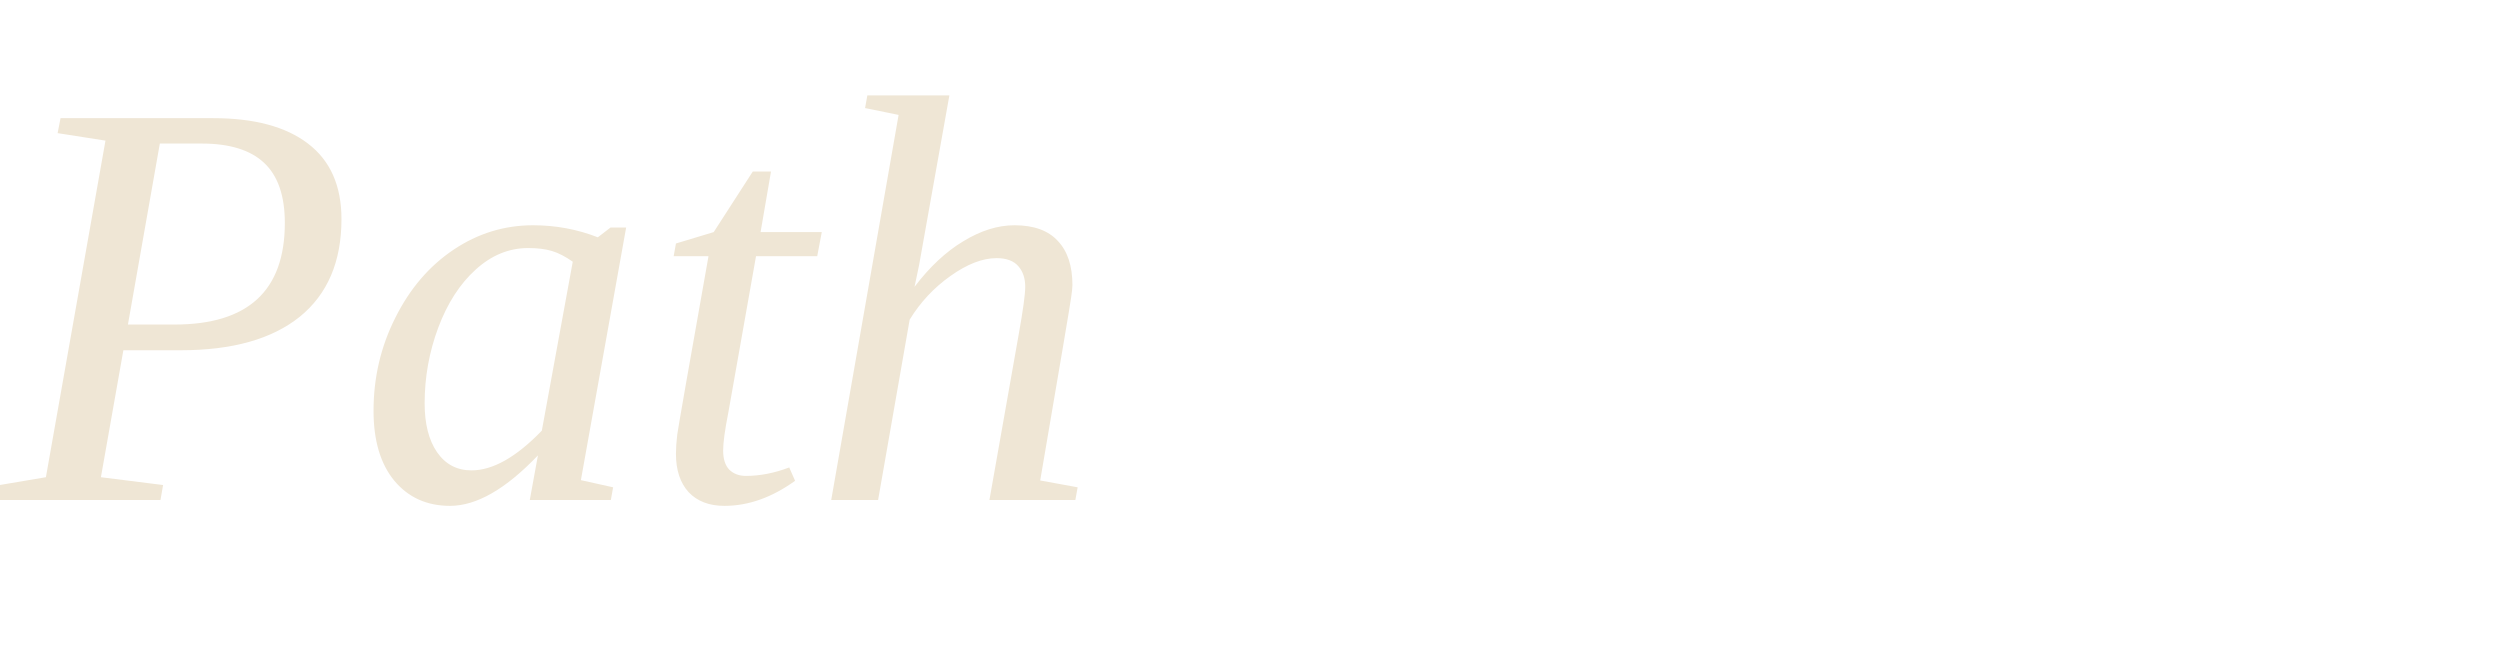
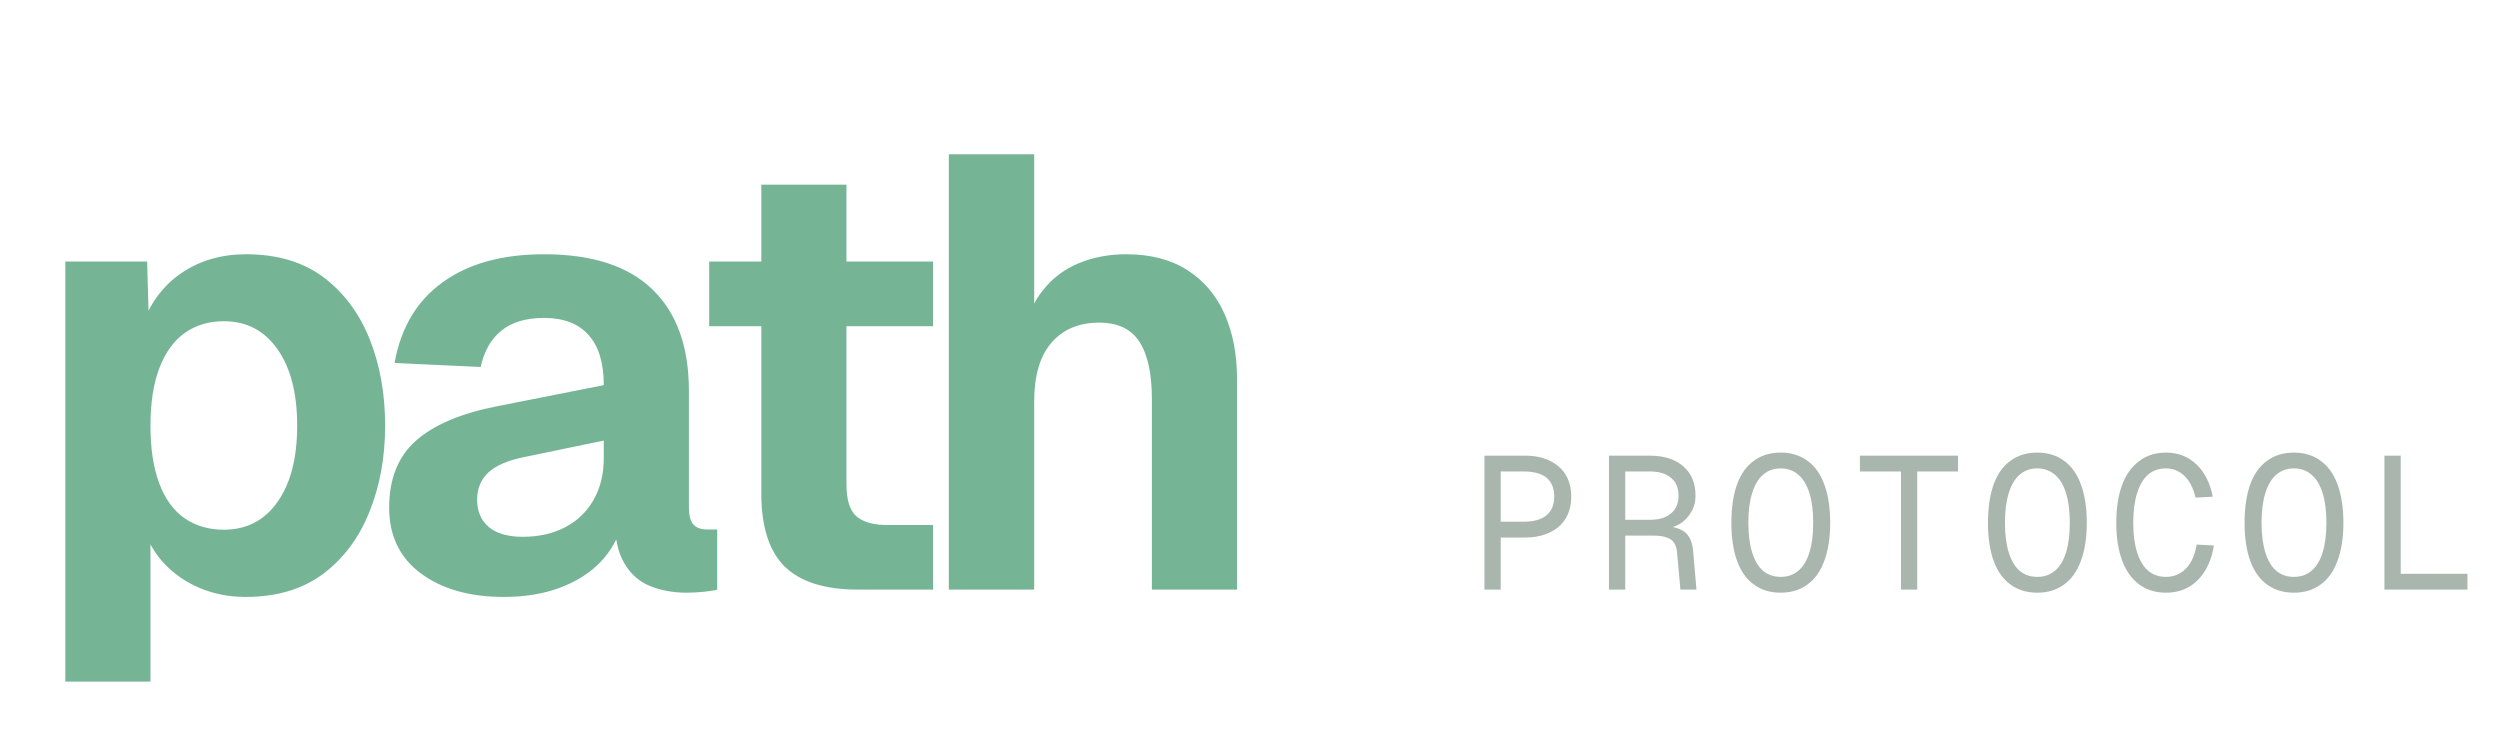
- <svg xmlns="http://www.w3.org/2000/svg" viewBox="0 0 120 32" width="120" height="32">
-   <text x="0" y="24" font-family="'Times New Roman', Times, serif" font-style="italic" font-size="28" font-weight="400" fill="#EFE6D5">Path</text>
+ <svg xmlns="http://www.w3.org/2000/svg" viewBox="0 0 106 32" width="106" height="32" role="img" aria-label="Path Protocol">
+   <path fill="#75B596" d="M2.77 28.9V11.09H6.24L6.32 14.04L5.99 13.9Q6.51 12.38 7.69 11.58Q8.86 10.78 10.44 10.78Q12.4 10.78 13.71 11.75Q15.01 12.73 15.67 14.37Q16.33 16.02 16.33 18.05Q16.33 20.06 15.66 21.71Q15 23.36 13.69 24.34Q12.38 25.31 10.41 25.31Q9.38 25.31 8.49 24.94Q7.6 24.57 6.97 23.9Q6.33 23.22 6.06 22.3L6.38 22.06V28.9ZM9.49 22.46Q10.93 22.46 11.76 21.29Q12.6 20.11 12.6 18.05Q12.6 15.98 11.76 14.8Q10.93 13.62 9.49 13.62Q8.53 13.62 7.83 14.12Q7.14 14.61 6.76 15.6Q6.38 16.59 6.38 18.05Q6.38 19.5 6.75 20.49Q7.12 21.48 7.82 21.97Q8.53 22.46 9.49 22.46Z M21.36 25.31Q19.19 25.31 17.84 24.31Q16.5 23.31 16.5 21.52Q16.5 19.7 17.63 18.69Q18.77 17.68 21.05 17.23L25.6 16.33Q25.6 14.91 24.95 14.2Q24.31 13.48 23.07 13.48Q21.92 13.48 21.26 14.02Q20.6 14.55 20.38 15.56L16.73 15.39Q17.13 13.14 18.78 11.96Q20.42 10.78 23.07 10.78Q26.12 10.78 27.66 12.27Q29.21 13.76 29.21 16.58V21.48Q29.21 22.05 29.41 22.25Q29.6 22.45 29.99 22.45H30.41V25Q30.24 25.05 29.86 25.09Q29.48 25.13 29.11 25.13Q28.26 25.13 27.57 24.85Q26.87 24.57 26.47 23.88Q26.06 23.19 26.06 21.96L26.38 22.19Q26.14 23.11 25.47 23.82Q24.79 24.53 23.74 24.92Q22.7 25.31 21.36 25.31ZM22.16 22.76Q23.2 22.76 23.97 22.35Q24.74 21.95 25.17 21.19Q25.6 20.44 25.6 19.41V18.68L22.22 19.38Q21.19 19.59 20.71 20.03Q20.23 20.48 20.23 21.18Q20.23 21.93 20.73 22.35Q21.23 22.76 22.16 22.76Z M36.39 25Q34.27 25 33.27 24.02Q32.28 23.04 32.28 20.92V7.83H35.89V20.53Q35.89 21.52 36.31 21.89Q36.74 22.26 37.61 22.26H39.56V25ZM30.07 13.83V11.09H39.56V13.83Z M40.23 25V6.54H43.85V14.3H43.38Q43.59 13.09 44.21 12.32Q44.82 11.54 45.74 11.16Q46.66 10.78 47.75 10.78Q49.29 10.78 50.34 11.45Q51.39 12.12 51.92 13.31Q52.45 14.51 52.45 16.06V25H48.84V16.93Q48.84 15.3 48.31 14.49Q47.79 13.68 46.6 13.68Q45.33 13.68 44.59 14.52Q43.85 15.37 43.85 17.02V25Z" />
+   <path fill="#A8B6AD" d="M62.94 25V19.32H64.67Q65.26 19.32 65.7 19.53Q66.14 19.74 66.38 20.12Q66.62 20.51 66.62 21.06Q66.62 21.6 66.38 21.99Q66.14 22.38 65.7 22.58Q65.26 22.79 64.67 22.79H63.63V25ZM63.63 22.12H64.59Q65.26 22.12 65.58 21.84Q65.9 21.57 65.9 21.06Q65.9 20.54 65.58 20.26Q65.26 19.99 64.59 19.99H63.63Z M68.22 25V19.32H69.95Q70.85 19.32 71.37 19.77Q71.89 20.22 71.89 21.02Q71.89 21.42 71.7 21.72Q71.52 22.03 71.23 22.21Q70.94 22.38 70.64 22.41L70.61 22.31Q71.17 22.34 71.46 22.58Q71.74 22.82 71.79 23.37L71.93 25H71.25L71.11 23.46Q71.09 23.19 70.99 23.03Q70.89 22.86 70.67 22.79Q70.46 22.71 70.09 22.71H68.91V25ZM68.91 22.04H69.95Q70.54 22.04 70.85 21.77Q71.17 21.5 71.17 21.02Q71.17 20.52 70.85 20.26Q70.54 19.99 69.95 19.99H68.91Z M75.5 25.13Q74.83 25.13 74.36 24.78Q73.89 24.44 73.65 23.78Q73.41 23.11 73.41 22.17Q73.41 21.21 73.65 20.54Q73.89 19.88 74.36 19.54Q74.83 19.19 75.5 19.19Q76.17 19.19 76.64 19.54Q77.11 19.88 77.35 20.54Q77.6 21.21 77.6 22.17Q77.6 23.11 77.35 23.78Q77.11 24.44 76.64 24.78Q76.17 25.13 75.5 25.13ZM75.5 24.46Q75.94 24.46 76.25 24.2Q76.56 23.94 76.72 23.42Q76.88 22.91 76.88 22.17Q76.88 21.42 76.72 20.91Q76.56 20.39 76.25 20.13Q75.94 19.86 75.5 19.86Q75.06 19.86 74.75 20.13Q74.45 20.39 74.29 20.91Q74.13 21.42 74.13 22.17Q74.13 22.91 74.29 23.42Q74.45 23.94 74.75 24.2Q75.06 24.46 75.5 24.46Z M80.6 25V19.99H78.86V19.32H83.02V19.99H81.29V25Z M86.38 25.13Q85.71 25.13 85.24 24.78Q84.77 24.44 84.53 23.78Q84.29 23.11 84.29 22.17Q84.29 21.21 84.53 20.54Q84.77 19.88 85.24 19.54Q85.71 19.19 86.38 19.19Q87.05 19.19 87.52 19.54Q87.99 19.88 88.23 20.54Q88.48 21.21 88.48 22.17Q88.48 23.11 88.23 23.78Q87.99 24.44 87.52 24.78Q87.05 25.13 86.38 25.13ZM86.38 24.46Q86.82 24.46 87.13 24.2Q87.44 23.94 87.6 23.42Q87.76 22.91 87.76 22.17Q87.76 21.42 87.6 20.91Q87.44 20.39 87.13 20.13Q86.82 19.86 86.38 19.86Q85.94 19.86 85.63 20.13Q85.33 20.39 85.17 20.91Q85.01 21.42 85.01 22.17Q85.01 22.91 85.17 23.42Q85.33 23.94 85.63 24.2Q85.94 24.46 86.38 24.46Z M91.84 25.13Q91.16 25.13 90.69 24.77Q90.21 24.41 89.97 23.74Q89.73 23.08 89.73 22.17Q89.73 21.25 89.97 20.58Q90.21 19.92 90.69 19.56Q91.16 19.19 91.84 19.19Q92.59 19.19 93.12 19.68Q93.65 20.18 93.82 21.06L93.09 21.1Q92.95 20.49 92.62 20.18Q92.29 19.86 91.84 19.86Q91.38 19.86 91.07 20.13Q90.77 20.4 90.61 20.92Q90.45 21.43 90.45 22.17Q90.45 22.9 90.61 23.41Q90.77 23.92 91.07 24.19Q91.38 24.46 91.84 24.46Q92.33 24.46 92.68 24.11Q93.02 23.77 93.14 23.09L93.87 23.13Q93.72 24.06 93.18 24.6Q92.65 25.13 91.84 25.13Z M97.26 25.13Q96.59 25.13 96.12 24.78Q95.65 24.44 95.41 23.78Q95.17 23.11 95.17 22.17Q95.17 21.21 95.41 20.54Q95.65 19.88 96.12 19.54Q96.59 19.19 97.26 19.19Q97.93 19.19 98.4 19.54Q98.87 19.88 99.11 20.54Q99.36 21.21 99.36 22.17Q99.36 23.11 99.11 23.78Q98.87 24.44 98.4 24.78Q97.93 25.13 97.26 25.13ZM97.26 24.46Q97.7 24.46 98.01 24.2Q98.32 23.94 98.48 23.42Q98.64 22.91 98.64 22.17Q98.64 21.42 98.48 20.91Q98.32 20.39 98.01 20.13Q97.7 19.86 97.26 19.86Q96.82 19.86 96.51 20.13Q96.21 20.39 96.05 20.91Q95.89 21.42 95.89 22.17Q95.89 22.91 96.05 23.42Q96.21 23.94 96.51 24.2Q96.82 24.46 97.26 24.46Z M101.1 25V19.32H101.79V24.68L101.45 24.33H104.62V25Z" />
</svg>
